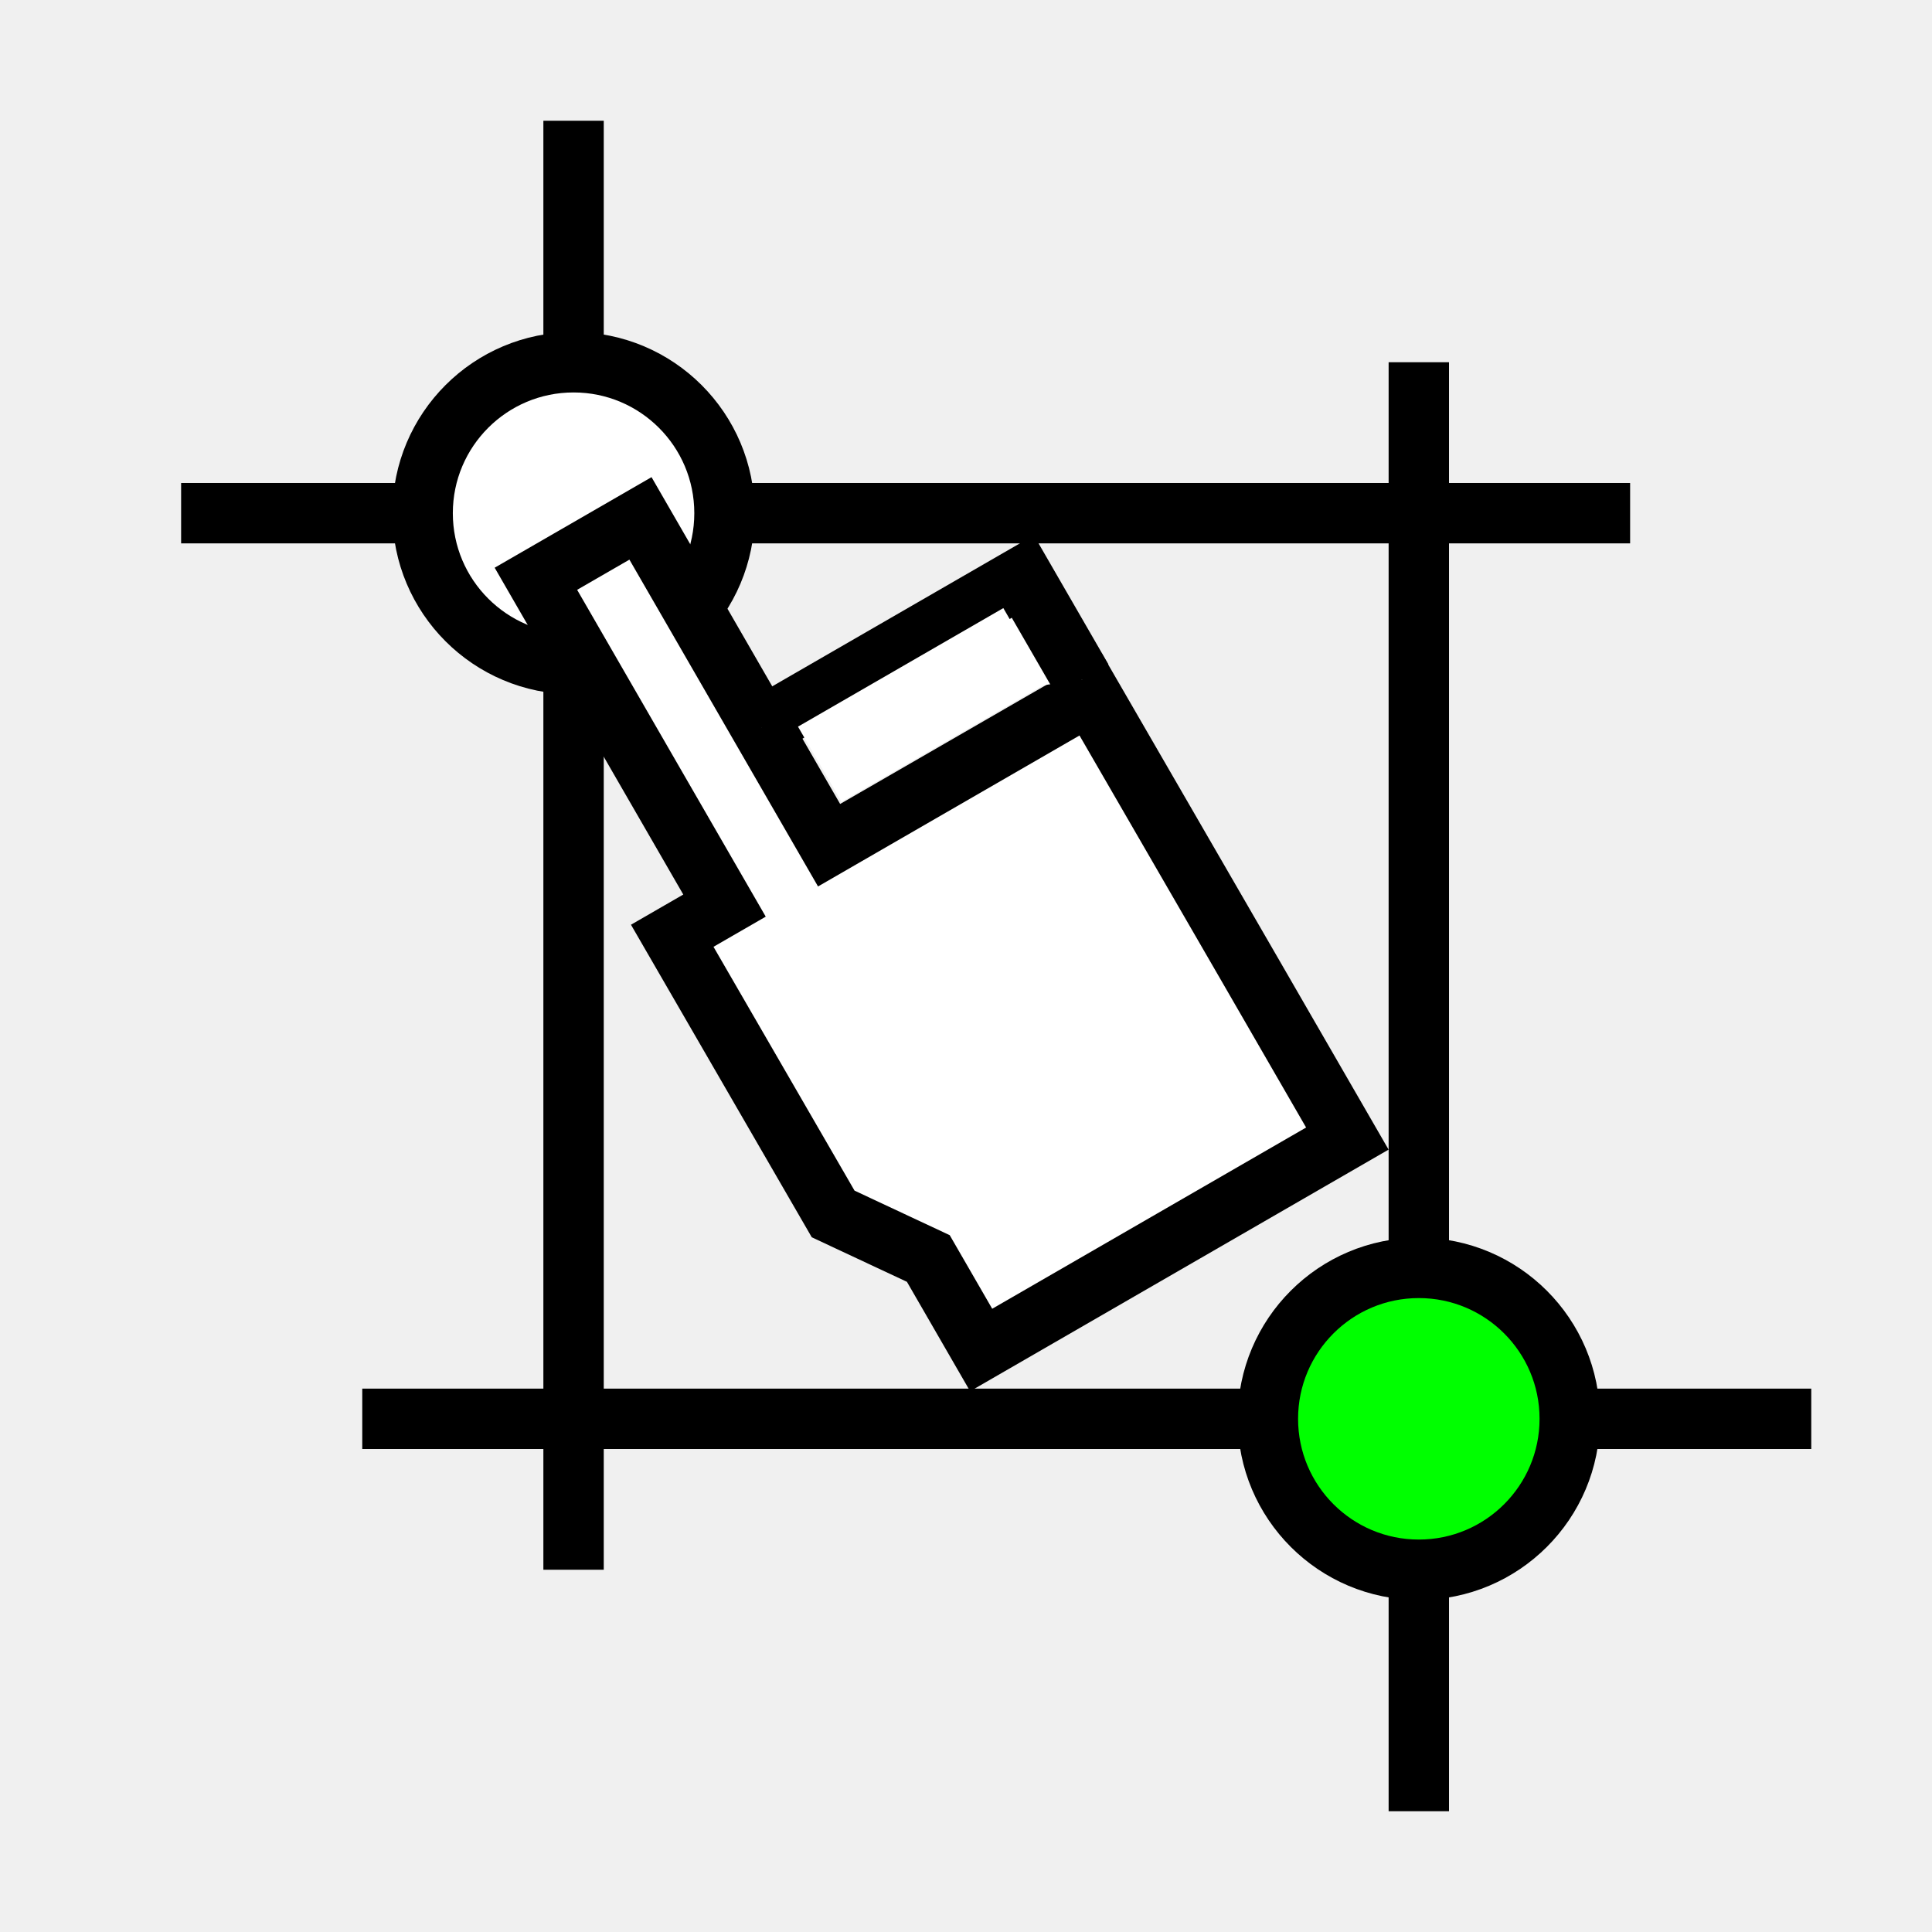
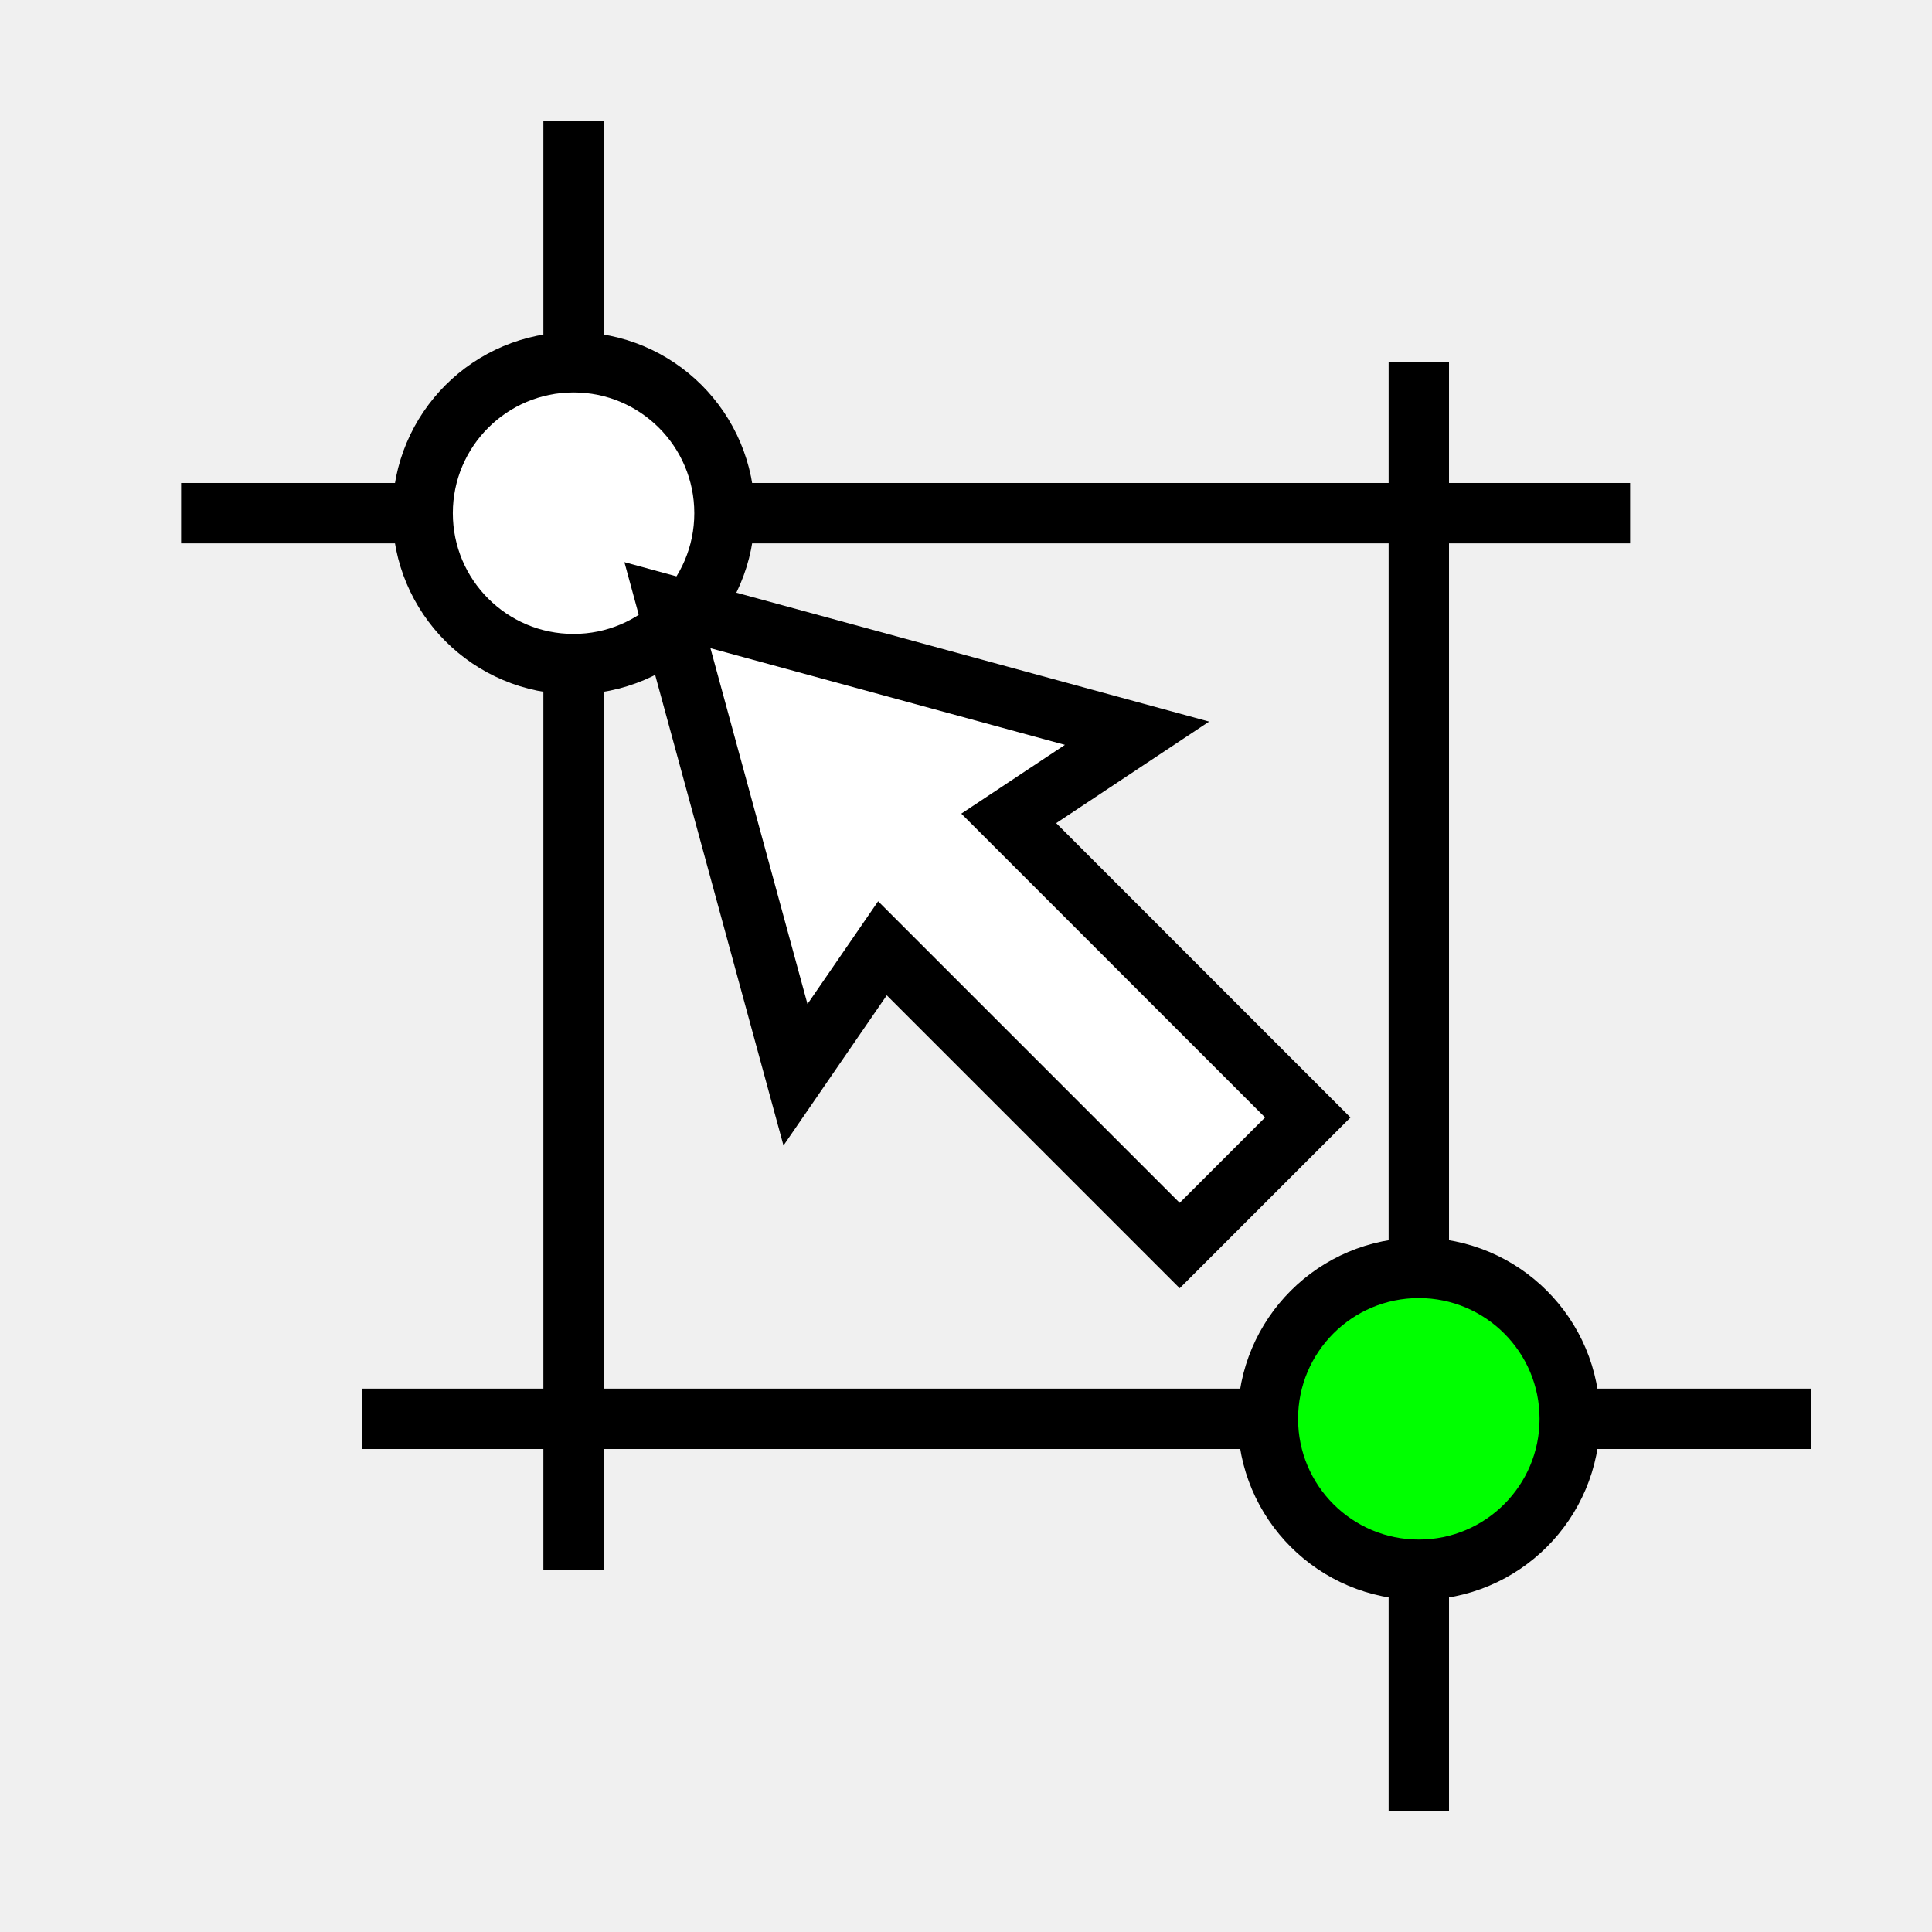
<svg xmlns="http://www.w3.org/2000/svg" width="256" height="256" viewBox="0 0 72.249 72.249" id="svg4295" version="1.1">
  <defs id="defs4323" />
-   <g id="g5916">
+   <g id="g6521">
    <path style="fill:none;fill-rule:evenodd;stroke:#000000;stroke-width:2.258;stroke-linecap:butt;stroke-linejoin:miter;stroke-miterlimit:4;stroke-dasharray:none;stroke-dashoffset:3.387;stroke-opacity:1" d="m 21.449,58.702 0,-54.187" id="path7090" />
    <path style="fill:none;fill-rule:evenodd;stroke:#000000;stroke-width:2.258;stroke-linecap:butt;stroke-linejoin:miter;stroke-miterlimit:4;stroke-dasharray:none;stroke-dashoffset:2.258;stroke-opacity:1" d="m 13.547,53.058 54.187,0" id="path7088" />
    <path id="path7084" d="m 6.773,19.191 54.187,0" style="fill:none;fill-rule:evenodd;stroke:#000000;stroke-width:2.258;stroke-linecap:butt;stroke-linejoin:miter;stroke-miterlimit:4;stroke-dasharray:none;stroke-dashoffset:1.806;stroke-opacity:1" />
    <path id="path7086" d="m 53.058,67.733 0,-54.187" style="fill:none;fill-rule:evenodd;stroke:#000000;stroke-width:2.258;stroke-linecap:butt;stroke-linejoin:miter;stroke-miterlimit:4;stroke-dasharray:none;stroke-dashoffset:2.258;stroke-opacity:1" />
    <circle r="5.644" cy="19.191" cx="21.449" id="path10169" style="opacity:1;fill:#ffffff;fill-opacity:1;fill-rule:nonzero;stroke:#000000;stroke-width:2.258;stroke-linecap:square;stroke-linejoin:miter;stroke-miterlimit:4;stroke-dasharray:none;stroke-dashoffset:8;stroke-opacity:1" />
-     <g style="fill:#ffffff" transform="matrix(-0.9659258,-0.258819,-0.258819,0.9659258,32.45799,-18.32768)" id="g4801">
-       <path style="fill:#ffffff;fill-opacity:1;fill-rule:evenodd;stroke:#000000;stroke-width:2.258;stroke-linecap:butt;stroke-linejoin:miter;stroke-miterlimit:4;stroke-dasharray:none;stroke-opacity:1" d="m -21.899,65.372 2.794,-2.794 3.869,-0.688 8.505,-8.491 -1.596,-1.596 9.976,-9.98 -3.193,-3.193 -9.976,9.98 -7.983,-7.983 -8.505,8.491 -5.072,5.072 z" id="path4777" />
-       <path style="fill:#ffffff;fill-opacity:1;fill-rule:evenodd;stroke:#000000;stroke-width:2.258;stroke-linecap:butt;stroke-linejoin:miter;stroke-miterlimit:4;stroke-dasharray:none;stroke-opacity:1" d="m -7.935,45.012 -7.983,-7.983 -3.143,3.143" id="path4779" />
-       <path style="opacity:1;fill:#ffffff;fill-opacity:1;fill-rule:nonzero;stroke:#000000;stroke-width:0;stroke-linecap:butt;stroke-linejoin:miter;stroke-miterlimit:4;stroke-dasharray:none;stroke-opacity:1" d="m -52.018,155.147 -11.099,-11.104 4.064,-4.064 4.064,-4.064 11.108,11.108 11.108,11.108 -4.073,4.06 -4.073,4.06 z" id="path4799" transform="scale(0.2822222,0.2822222)" />
-     </g>
    <circle style="opacity:1;fill:#00ff00;fill-opacity:1;fill-rule:nonzero;stroke:#000000;stroke-width:2.258;stroke-linecap:square;stroke-linejoin:miter;stroke-miterlimit:4;stroke-dasharray:none;stroke-dashoffset:8;stroke-opacity:1" id="circle5914" cx="53.058" cy="53.058" r="5.644" />
+     <path id="path5315" d="M 48.906,41.789 37.723,30.605 42.52,27.42 24.959,22.631 l 4.789,17.561 3.252,-4.73 11.116,11.116 4.789,-4.789" style="fill:#ffffff;fill-rule:evenodd;stroke:#000000;stroke-width:2.258;stroke-linecap:square;stroke-linejoin:miter;stroke-miterlimit:4;stroke-dasharray:none;stroke-opacity:1" />
  </g>
</svg>
